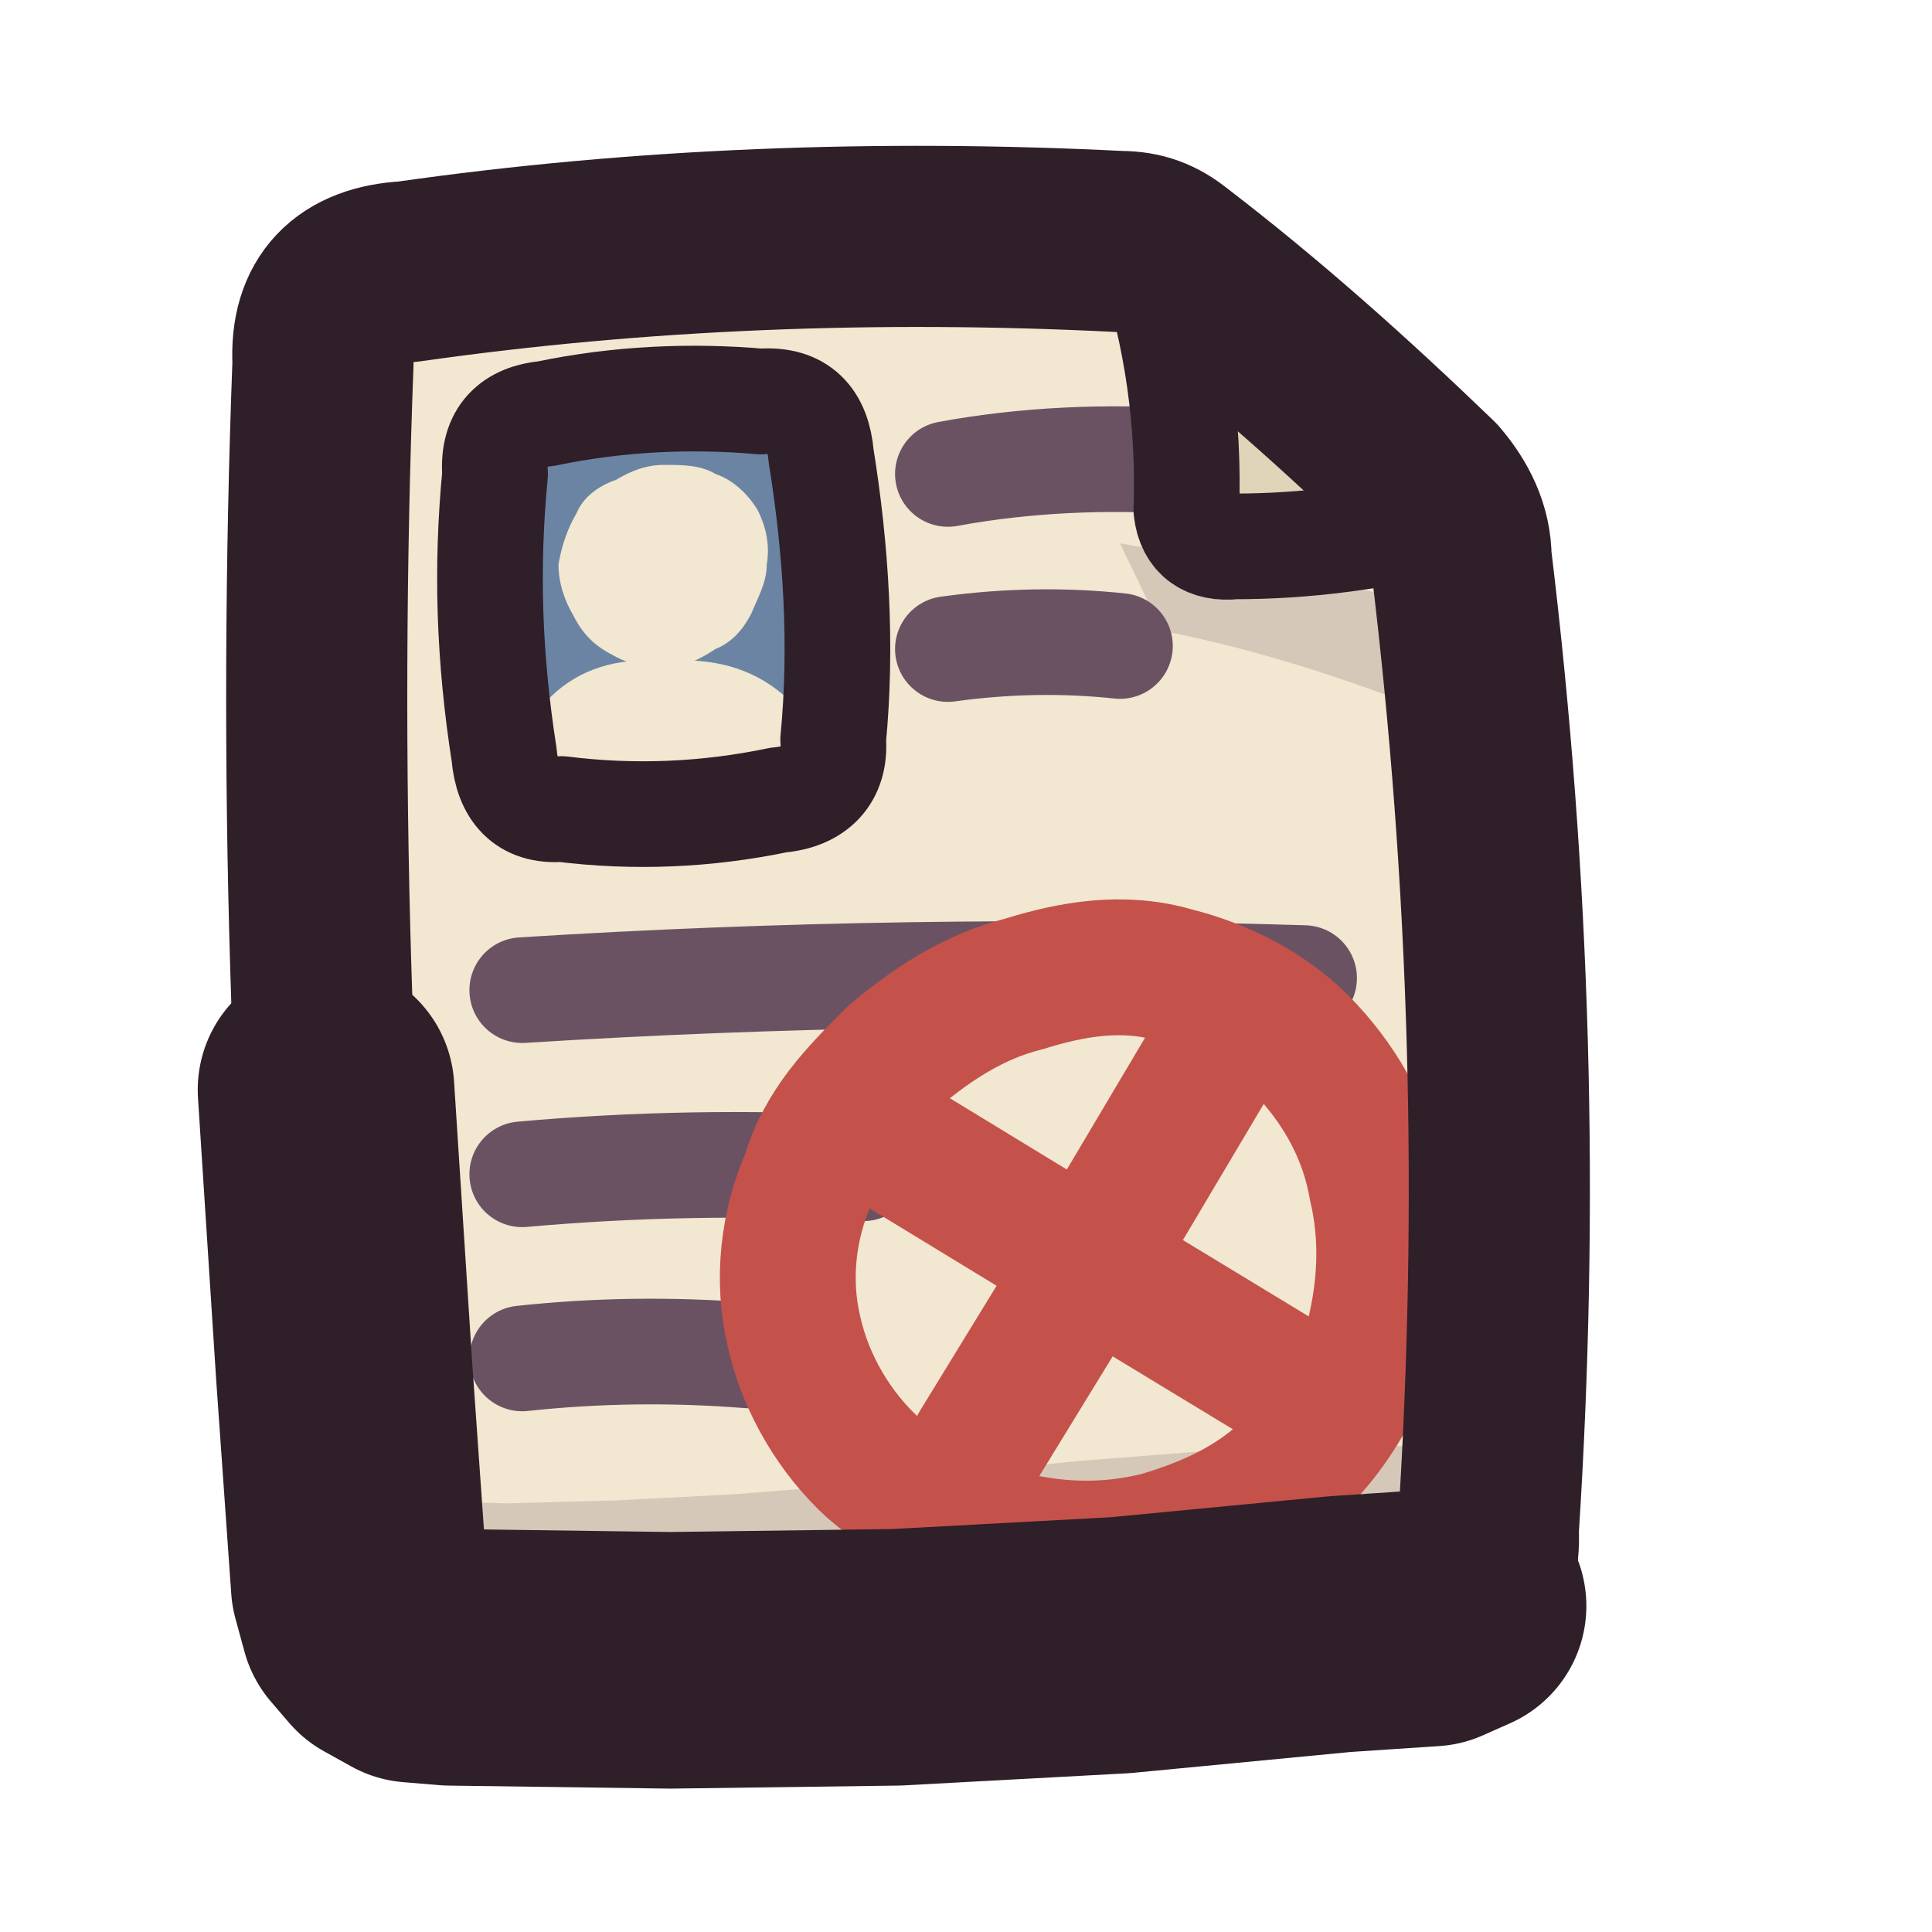
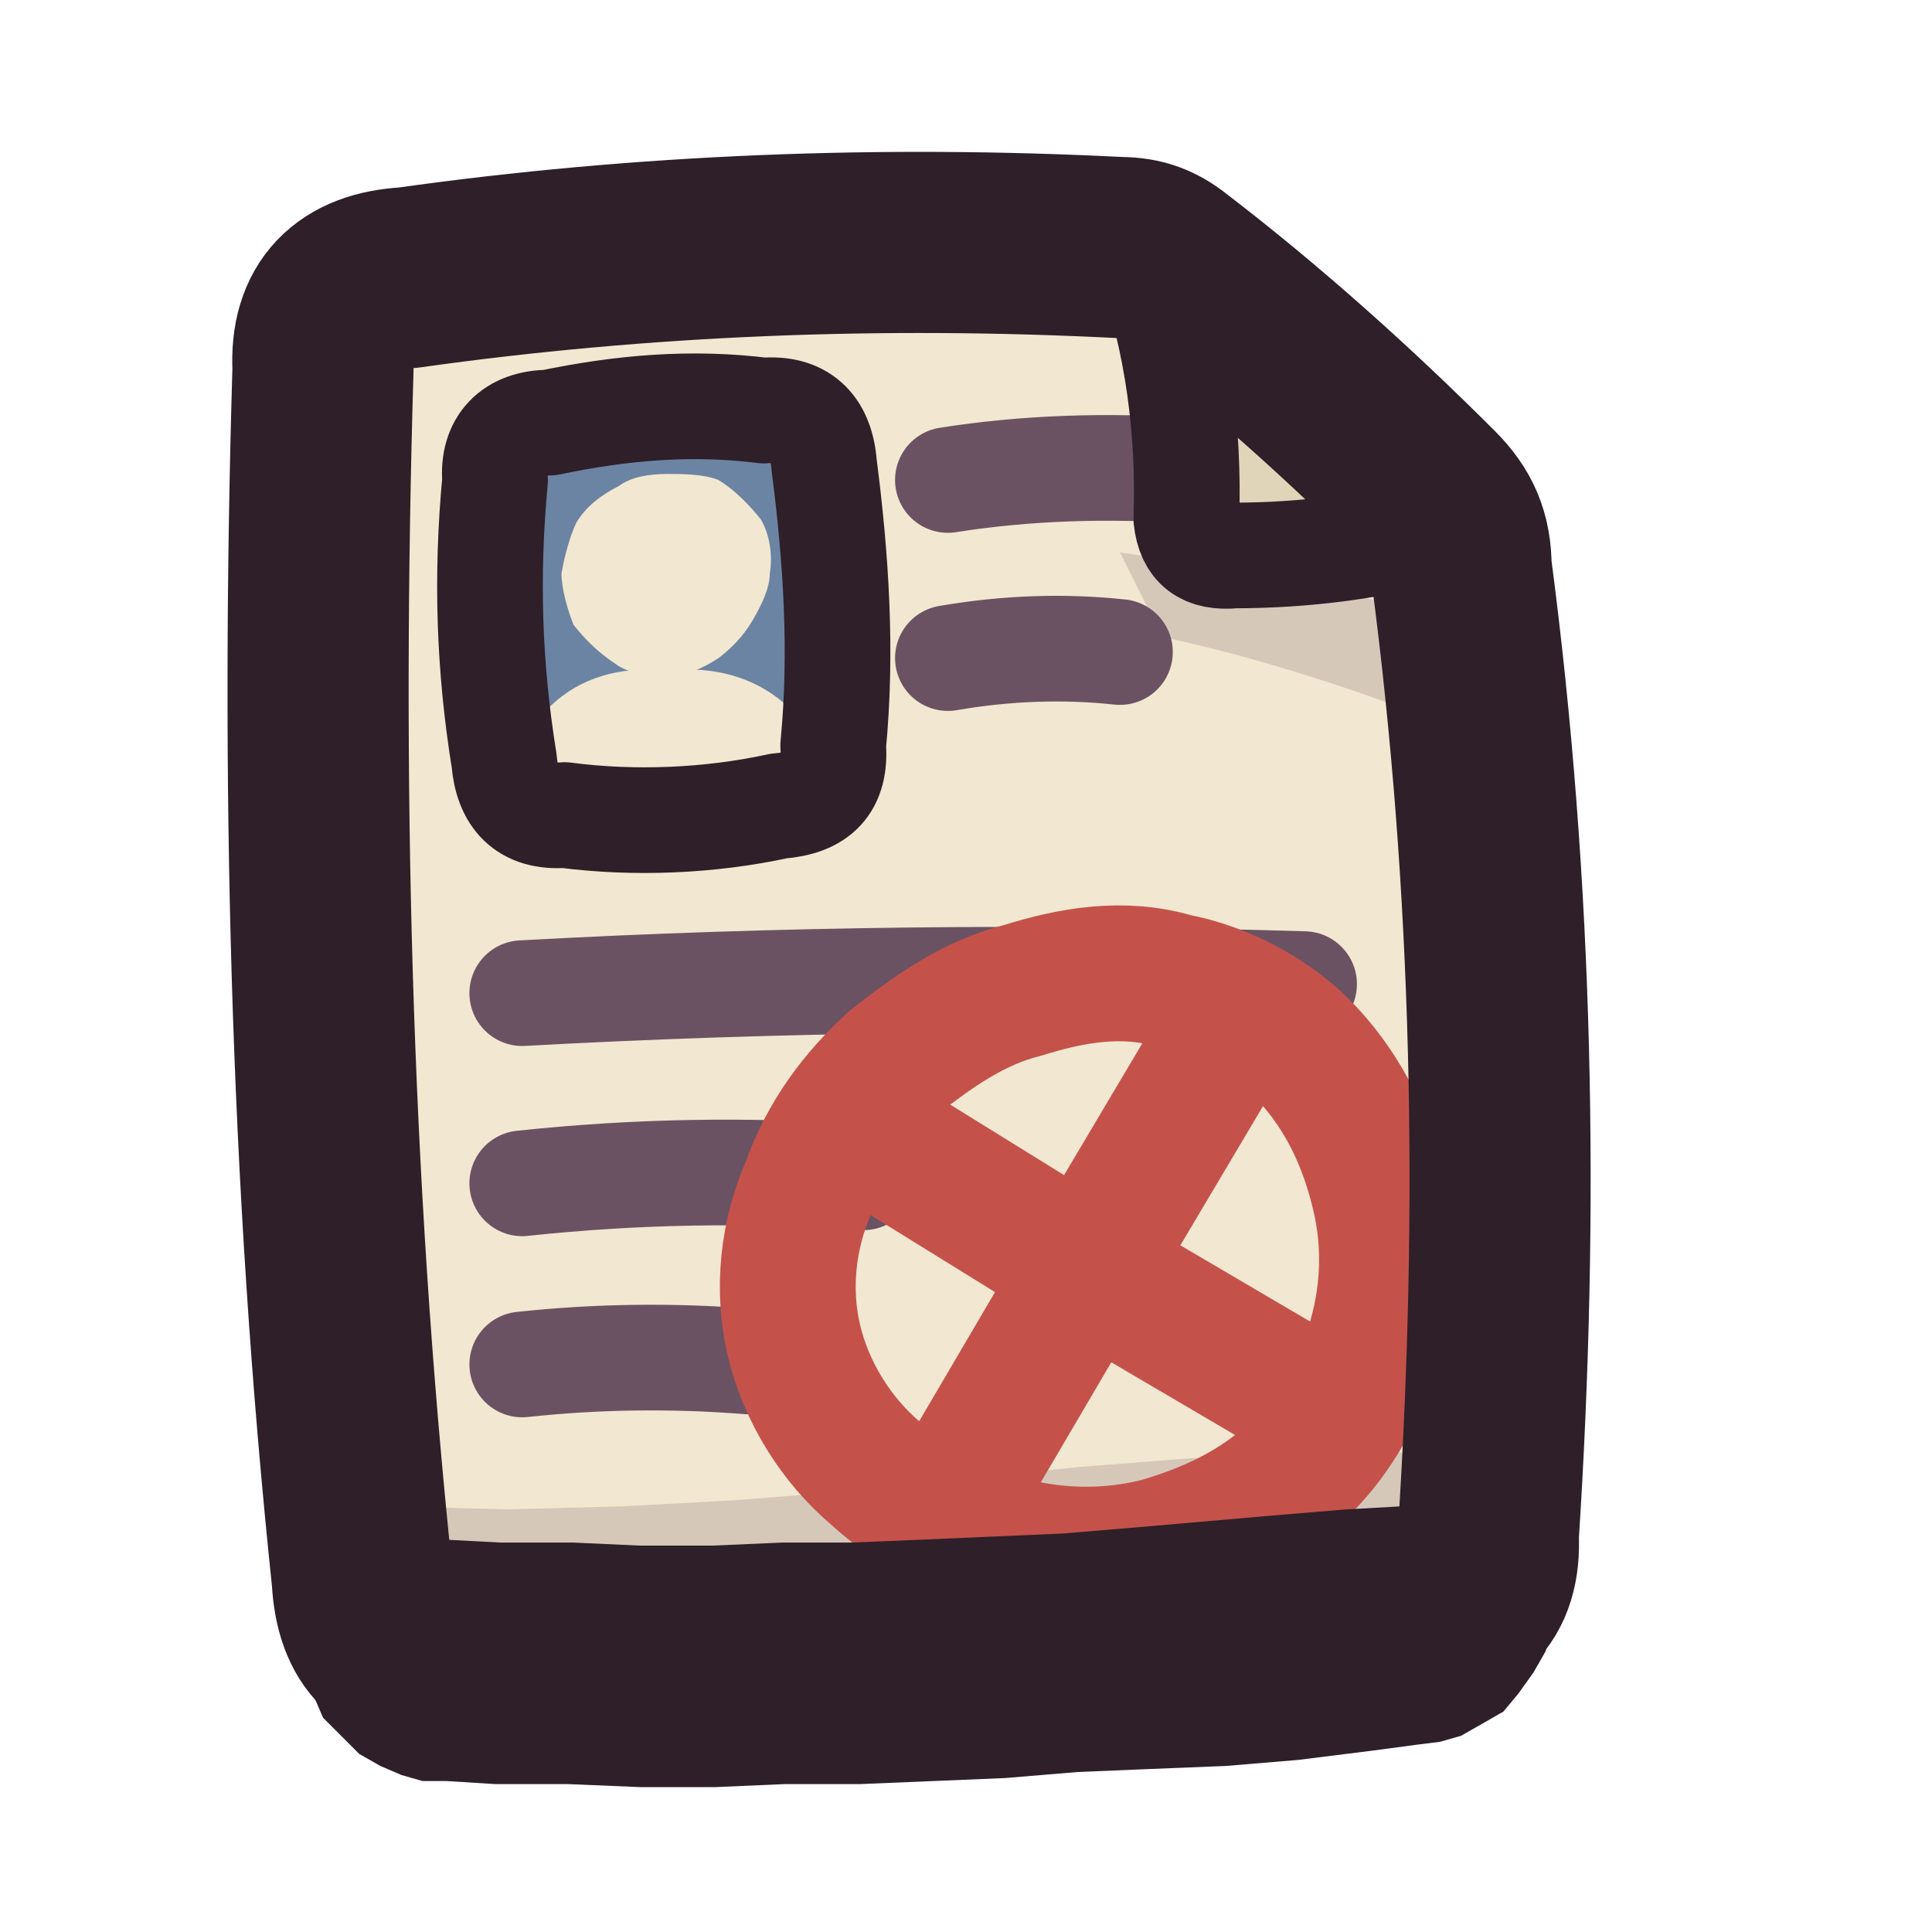
<svg xmlns="http://www.w3.org/2000/svg" viewBox="0 0 64 64" width="64" height="64">
  <defs>
    <clipPath id="icon-cv-rejected-sheet">
-       <path d="M13.5 9C21.2 7.9 29.1 7.6 37.1 8C37.8 8 38.3 8.2 38.8 8.6C41.8 10.9 44.6 13.4 47.4 16.1C48 16.8 48.4 17.6 48.4 18.5C49.7 29.2 50 39.9 49.3 50.7C49.4 52.6 48.4 53.6 46.5 53.6C36.1 54.8 25.4 55.3 14.9 54.9C13 55 12 54 11.9 52.1C10.6 38.7 10.2 25.3 10.7 12C10.6 10.1 11.6 9.1 13.5 9Z" />
+       <path d="M13.5 9.2C21.3 8.1 29.2 7.8 37.1 8.2C37.8 8.2 38.3 8.4 38.8 8.8C41.8 11.1 44.7 13.7 47.4 16.4C48.1 17.1 48.4 17.8 48.4 18.8C49.8 29.4 50 40.1 49.3 50.9C49.4 52.8 48.4 53.7 46.5 53.8C36.1 55 25.5 55.4 14.9 55.1C13 55.1 12.1 54.2 12 52.3C10.6 39 10.3 25.6 10.7 12.2C10.6 10.3 11.6 9.3 13.5 9.2Z" />
    </clipPath>
    <clipPath id="icon-cv-rejected-photo">
-       <path d="M18.1 13.7C20.5 13.2 22.9 13.1 25.2 13.3C26.5 13.2 27.1 13.9 27.2 15.1C27.7 18.2 27.9 21.4 27.6 24.5C27.7 25.7 27 26.4 25.8 26.5C23.4 27 21 27.1 18.6 26.8C17.4 26.9 16.8 26.2 16.7 25C16.2 21.8 16.1 18.8 16.4 15.7C16.3 14.4 17 13.8 18.1 13.7Z" />
+       <path d="M18.2 14C20.6 13.5 22.9 13.3 25.3 13.6C26.5 13.5 27.2 14.1 27.3 15.4C27.7 18.5 27.9 21.6 27.6 24.7C27.7 26 27.1 26.6 25.8 26.7C23.5 27.2 21 27.3 18.7 27C17.4 27.1 16.8 26.4 16.7 25.2C16.2 22.1 16.1 19.1 16.4 15.9C16.3 14.7 17 14 18.2 14Z" />
    </clipPath>
  </defs>
  <g id="p-sheet">
-     <path d="M13.5 9C21.2 7.9 29.1 7.6 37.1 8C37.8 8 38.3 8.2 38.8 8.6C41.8 10.9 44.6 13.4 47.4 16.1C48 16.8 48.4 17.6 48.4 18.5C49.7 29.2 50 39.9 49.3 50.7C49.4 52.6 48.4 53.6 46.5 53.6C36.1 54.8 25.4 55.3 14.9 54.9C13 55 12 54 11.9 52.1C10.6 38.7 10.2 25.3 10.7 12C10.6 10.1 11.6 9.1 13.5 9Z" fill="#f2e7d0" />
-     <path d="M1.6 48.8L5.4 49.2L9.2 49.5L13 49.7L16.8 49.8L20.5 49.7L24.3 49.5L28.1 49.2L31.9 48.8L35.7 48.4L39.5 48.1L43.2 47.9L47 47.9L50.8 47.9L54.6 48.1L58.4 48.4L62.2 48.8L62.2 62L1.6 62Z" fill="#3f2541" fill-opacity="0.16" clip-path="url(#icon-cv-rejected-sheet)" />
-     <path d="M37.1 18Q43.2 19 48.9 20.4L48.9 24.2Q43.2 21.8 38.5 20.9Z" fill="#3f2541" fill-opacity="0.16" clip-path="url(#icon-cv-rejected-sheet)" />
+     <path d="M13.5 9.2C21.3 8.1 29.2 7.8 37.1 8.2C37.8 8.2 38.3 8.4 38.8 8.8C41.8 11.1 44.7 13.7 47.4 16.4C48.1 17.1 48.4 17.8 48.4 18.8C49.8 29.4 50 40.1 49.3 50.9C49.4 52.8 48.4 53.7 46.5 53.8C36.1 55 25.5 55.4 14.9 55.1C13 55.1 12.1 54.2 12 52.3C10.6 39 10.3 25.6 10.7 12.2C10.6 10.3 11.6 9.3 13.5 9.2Z" fill="#f2e7d0" />
+     <path d="M1.7 49L5.4 49.4L9.2 49.7L13 49.9L16.8 50L20.6 49.9L24.3 49.7L28.1 49.4L31.9 49L35.7 48.6L39.5 48.3L43.2 48.2L47 48.1L50.8 48.2L54.6 48.3L58.4 48.6L62.1 49L62.1 62.2L1.7 62.2Z" fill="#3f2541" fill-opacity="0.16" clip-path="url(#icon-cv-rejected-sheet)" />
+     <path d="M37.1 18.3Q43.2 19.2 48.9 20.7L48.9 24.4Q43.2 22.1 38.5 21.1Z" fill="#3f2541" fill-opacity="0.16" clip-path="url(#icon-cv-rejected-sheet)" />
  </g>
  <g id="p-photo">
-     <path d="M18.1 13.7C20.5 13.2 22.9 13.1 25.2 13.3C26.5 13.2 27.1 13.9 27.2 15.1C27.7 18.2 27.9 21.4 27.6 24.5C27.7 25.7 27 26.4 25.8 26.5C23.4 27 21 27.1 18.6 26.8C17.4 26.9 16.8 26.2 16.7 25C16.2 21.8 16.1 18.8 16.4 15.7C16.3 14.4 17 13.8 18.1 13.7Z" fill="#6c84a3" />
-     <path d="M25.4 18.7C25.4 19.3 25.1 19.8 24.9 20.3C24.6 20.9 24.2 21.3 23.7 21.5C23.1 21.9 22.6 22.1 22 22.1C21.4 22.1 20.8 22 20.3 21.7C19.7 21.4 19.3 21 19 20.4C18.7 19.9 18.5 19.3 18.5 18.7C18.6 18.1 18.8 17.5 19.1 17C19.3 16.5 19.8 16.1 20.4 15.9C20.9 15.6 21.4 15.4 22 15.4C22.6 15.4 23.2 15.4 23.7 15.7C24.3 15.9 24.8 16.4 25.1 16.9C25.4 17.5 25.5 18.1 25.4 18.7Z" fill="#f2e7d0" clip-path="url(#icon-cv-rejected-photo)" />
-     <path d="M16.3 27.5Q17.3 21.5 22 21.9Q26.8 21.5 28.1 27.1Z" fill="#f2e7d0" clip-path="url(#icon-cv-rejected-photo)" />
-     <path d="M18.1 13.7C20.5 13.2 22.9 13.1 25.2 13.3C26.5 13.2 27.1 13.9 27.2 15.1C27.7 18.2 27.9 21.4 27.6 24.5C27.7 25.7 27 26.4 25.8 26.5C23.4 27 21 27.1 18.6 26.8C17.4 26.9 16.8 26.2 16.7 25C16.2 21.8 16.1 18.8 16.4 15.7C16.3 14.4 17 13.8 18.1 13.7Z" fill="none" stroke="#2e1f29" stroke-width="3.5" stroke-linecap="round" stroke-linejoin="round" />
+     <path d="M18.2 14C20.6 13.5 22.9 13.3 25.3 13.6C26.5 13.5 27.2 14.1 27.3 15.4C27.7 18.5 27.9 21.6 27.6 24.7C27.7 26 27.1 26.6 25.8 26.7C23.5 27.2 21 27.3 18.7 27C17.4 27.1 16.8 26.4 16.7 25.2C16.2 22.1 16.1 19.1 16.4 15.9C16.3 14.7 17 14 18.2 14Z" fill="#6c84a3" />
+     <path d="M25.5 19C25.5 19.5 25.2 20.1 24.9 20.6C24.6 21.1 24.2 21.5 23.8 21.8C23.2 22.2 22.6 22.4 22.1 22.4C21.5 22.4 20.8 22.3 20.4 22C19.8 21.6 19.4 21.2 19 20.7C18.8 20.2 18.6 19.5 18.6 19C18.7 18.4 18.9 17.7 19.1 17.3C19.4 16.8 19.9 16.4 20.5 16.1C20.9 15.8 21.5 15.7 22.1 15.7C22.6 15.7 23.3 15.7 23.8 15.9C24.3 16.2 24.8 16.7 25.2 17.2C25.5 17.7 25.6 18.4 25.5 19Z" fill="#f2e7d0" clip-path="url(#icon-cv-rejected-photo)" />
+     <path d="M16.3 27.7Q17.3 21.8 22.1 22.2Q26.8 21.8 28.1 27.3Z" fill="#f2e7d0" clip-path="url(#icon-cv-rejected-photo)" />
+     <path d="M18.2 14C20.6 13.5 22.9 13.3 25.3 13.6C26.5 13.5 27.2 14.1 27.3 15.4C27.7 18.5 27.9 21.6 27.6 24.7C27.7 26 27.1 26.6 25.8 26.7C23.5 27.2 21 27.3 18.7 27C17.4 27.1 16.8 26.4 16.7 25.2C16.2 22.1 16.1 19.1 16.4 15.9C16.3 14.7 17 14 18.2 14Z" fill="none" stroke="#2e1f29" stroke-width="3.5" stroke-linecap="round" stroke-linejoin="round" />
  </g>
  <g id="p-lines">
-     <path d="M31.4 15.7Q35.2 15 39.5 15.3M31.4 21.5Q34.3 21.1 37.1 21.4M17.3 32.8Q30 32 43.2 32.4M17.3 38.9Q22.9 38.4 28.6 38.7M17.3 45Q21 44.6 24.8 44.9" fill="none" stroke="#6b5263" stroke-width="3.5" stroke-linecap="round" stroke-linejoin="round" />
+     <path d="M31.4 15.9Q35.2 15.3 39.5 15.6M31.4 21.8Q34.3 21.3 37.1 21.6M17.3 32.9Q30 32.2 43.2 32.6M17.3 39.2Q22.9 38.6 28.6 39M17.3 45.2Q21 44.8 24.8 45.1" fill="none" stroke="#6b5263" stroke-width="3.5" stroke-linecap="round" stroke-linejoin="round" />
  </g>
  <g id="p-stamp">
-     <path d="M45.6 39.3C46 41 45.9 42.7 45.5 44.3C44.9 46 44 47.5 42.8 48.6C41.6 49.8 40.1 50.5 38.4 51C36.8 51.4 35.2 51.4 33.5 51C31.8 50.5 30.3 49.8 28.9 48.6C27.7 47.5 26.7 45.9 26.3 44.1C25.9 42.4 26.1 40.6 26.8 39C27.3 37.3 28.4 36.2 29.6 35C30.9 33.9 32.3 33 33.9 32.6C35.5 32.1 37.2 31.8 38.9 32.3C40.5 32.7 42.1 33.5 43.3 34.8C44.5 36.1 45.3 37.6 45.6 39.3Z" fill="none" stroke="#c4524b" stroke-width="4.5" stroke-linecap="round" stroke-linejoin="round" />
-     <path d="M29.8 38L36.2 41.9L42.3 45.6" fill="none" stroke="#c4524b" stroke-width="4.5" stroke-linecap="round" stroke-linejoin="round" />
-     <path d="M40 35.3L36.2 41.7L32.4 47.9" fill="none" stroke="#c4524b" stroke-width="4.5" stroke-linecap="round" stroke-linejoin="round" />
+     <path d="M45.7 39.6C46.1 41.3 46 43 45.5 44.6C44.9 46.3 44.1 47.7 42.9 48.8C41.6 50 40.1 50.7 38.4 51.2C36.8 51.6 35.2 51.6 33.5 51.2C31.8 50.7 30.3 50 29 48.8C27.7 47.7 26.7 46.1 26.3 44.4C25.9 42.7 26.1 40.9 26.8 39.3C27.4 37.6 28.4 36.3 29.6 35.2C31 34.1 32.3 33.2 33.9 32.8C35.5 32.3 37.2 32 38.9 32.5C40.5 32.8 42.2 33.7 43.3 34.9C44.6 36.3 45.3 37.9 45.7 39.6Z" fill="none" stroke="#c4524b" stroke-width="4.5" stroke-linecap="round" stroke-linejoin="round" />
+     <path d="M29.8 38.2L36.1 42.1L42.4 45.8" fill="none" stroke="#c4524b" stroke-width="4.5" stroke-linecap="round" stroke-linejoin="round" />
+     <path d="M39.9 35.5L36.1 41.9L32.4 48.2" fill="none" stroke="#c4524b" stroke-width="4.5" stroke-linecap="round" stroke-linejoin="round" />
  </g>
  <g id="p-ink">
-     <path d="M38.4 8.3C41.6 11.1 44.8 14 48 16.8C48.3 17 48.2 17.1 47.9 17.2C45.6 17.8 43.2 18.1 40.9 18.1C40 18.2 39.4 17.8 39.3 16.9C39.4 14 39 11.2 38.1 8.4C38.1 8.2 38.1 8.1 38.4 8.3Z" fill="#e0d4b9" />
-     <path d="M38.4 8.3C41.6 11.1 44.8 14 48 16.8C48.3 17 48.2 17.1 47.9 17.2C45.6 17.8 43.2 18.1 40.9 18.1C40 18.2 39.4 17.8 39.3 16.9C39.4 14 39 11.2 38.1 8.4C38.1 8.2 38.1 8.1 38.4 8.3Z" fill="none" stroke="#2e1f29" stroke-width="3.5" stroke-linecap="round" stroke-linejoin="round" />
-     <path d="M13.5 9C21.2 7.9 29.1 7.6 37.1 8C37.8 8 38.3 8.2 38.8 8.6C41.8 10.9 44.6 13.4 47.4 16.1C48 16.8 48.4 17.6 48.4 18.5C49.7 29.2 50 39.9 49.3 50.7C49.4 52.6 48.4 53.6 46.5 53.6C36.1 54.8 25.4 55.3 14.9 54.9C13 55 12 54 11.9 52.1C10.6 38.7 10.2 25.3 10.7 12C10.6 10.1 11.6 9.1 13.5 9Z" fill="none" stroke="#2e1f29" stroke-width="6" stroke-linecap="round" stroke-linejoin="round" />
-     <path d="M48.3 53.2L47.4 53.6L44.4 53.8L37.1 54.5L29.7 54.9L22.2 55L14.9 54.9L13.7 54.8L12.8 54.3L12.2 53.6L11.9 52.5L11.4 45.4L10.8 36.1" fill="none" stroke="#2e1f29" stroke-width="8.5" stroke-linecap="round" stroke-linejoin="round" />
+     <path d="M38.4 8.5C41.6 11.3 44.8 14.2 48.1 17.1C48.3 17.3 48.2 17.4 48 17.4C45.7 18.1 43.2 18.4 40.9 18.4C39.9 18.5 39.4 18.1 39.3 17.2C39.4 14.2 39 11.4 38.1 8.7C38 8.4 38.1 8.3 38.4 8.5Z" fill="#e0d4b9" />
+     <path d="M38.4 8.5C41.6 11.3 44.8 14.2 48.1 17.1C48.3 17.3 48.2 17.4 48 17.4C45.7 18.1 43.2 18.4 40.9 18.4C39.9 18.5 39.4 18.1 39.3 17.2C39.4 14.2 39 11.4 38.1 8.7C38 8.4 38.1 8.3 38.4 8.5Z" fill="none" stroke="#2e1f29" stroke-width="3.5" stroke-linecap="round" stroke-linejoin="round" />
+     <path d="M13.5 9.2C21.3 8.1 29.2 7.8 37.1 8.2C37.8 8.2 38.3 8.4 38.8 8.8C41.8 11.1 44.7 13.7 47.4 16.4C48.1 17.1 48.4 17.8 48.4 18.8C49.8 29.4 50 40.1 49.3 50.9C49.4 52.8 48.4 53.7 46.5 53.8C36.1 55 25.5 55.4 14.9 55.1C13 55.1 12.1 54.2 12 52.3C10.6 39 10.3 25.6 10.7 12.2C10.6 10.3 11.6 9.3 13.5 9.2Z" fill="none" stroke="#2e1f29" stroke-width="6" stroke-linecap="round" stroke-linejoin="round" />
+     <path d="M47.1 51L47.1 51.2L47 51.4L46.8 51.5L46.7 51.4L46.5 51.3L46.4 51.1L46.4 50.8L46.4 50.6L46.4 50.3L46.4 50.1L46.5 50L46.5 49.9L46.4 49.9L44.6 50L42.2 50.2L39.9 50.4L37.6 50.6L35.2 50.8L32.9 50.9L30.6 51L28.2 51.1L25.9 51.1L23.6 51.2L21.2 51.2L19 51.1L16.6 51.1L14.7 51L14.6 51.1L14.6 51.2L14.7 51.4L14.8 51.6L14.8 51.7L14.9 52L14.8 52.3L14.7 52.5L14.6 52.7L14.4 52.7L14.3 52.6L14.2 52.5L14.1 52.1L9.8 52.5L9.8 53L9.8 53.5L9.9 54.2L10 54.9L10.1 55.5L10.4 56.2L10.7 56.9L11.3 57.5L11.9 58.1L12.6 58.5L13.3 58.8L14 59L14.8 59L16.4 59.1L18.8 59.1L21.2 59.2L23.7 59.2L26 59.1L28.5 59.1L30.9 59L33.3 58.9L35.7 58.7L38.1 58.6L40.6 58.5L43 58.3L45.4 58L46.9 57.8L47.7 57.7L48.4 57.5L49.1 57.1L49.8 56.7L50.3 56.1L50.8 55.4L51.2 54.7L51.4 54L51.5 53.3L51.6 52.6L51.6 52L51.5 51.5L51.5 50.8Z" fill="#2e1f29" />
  </g>
</svg>
